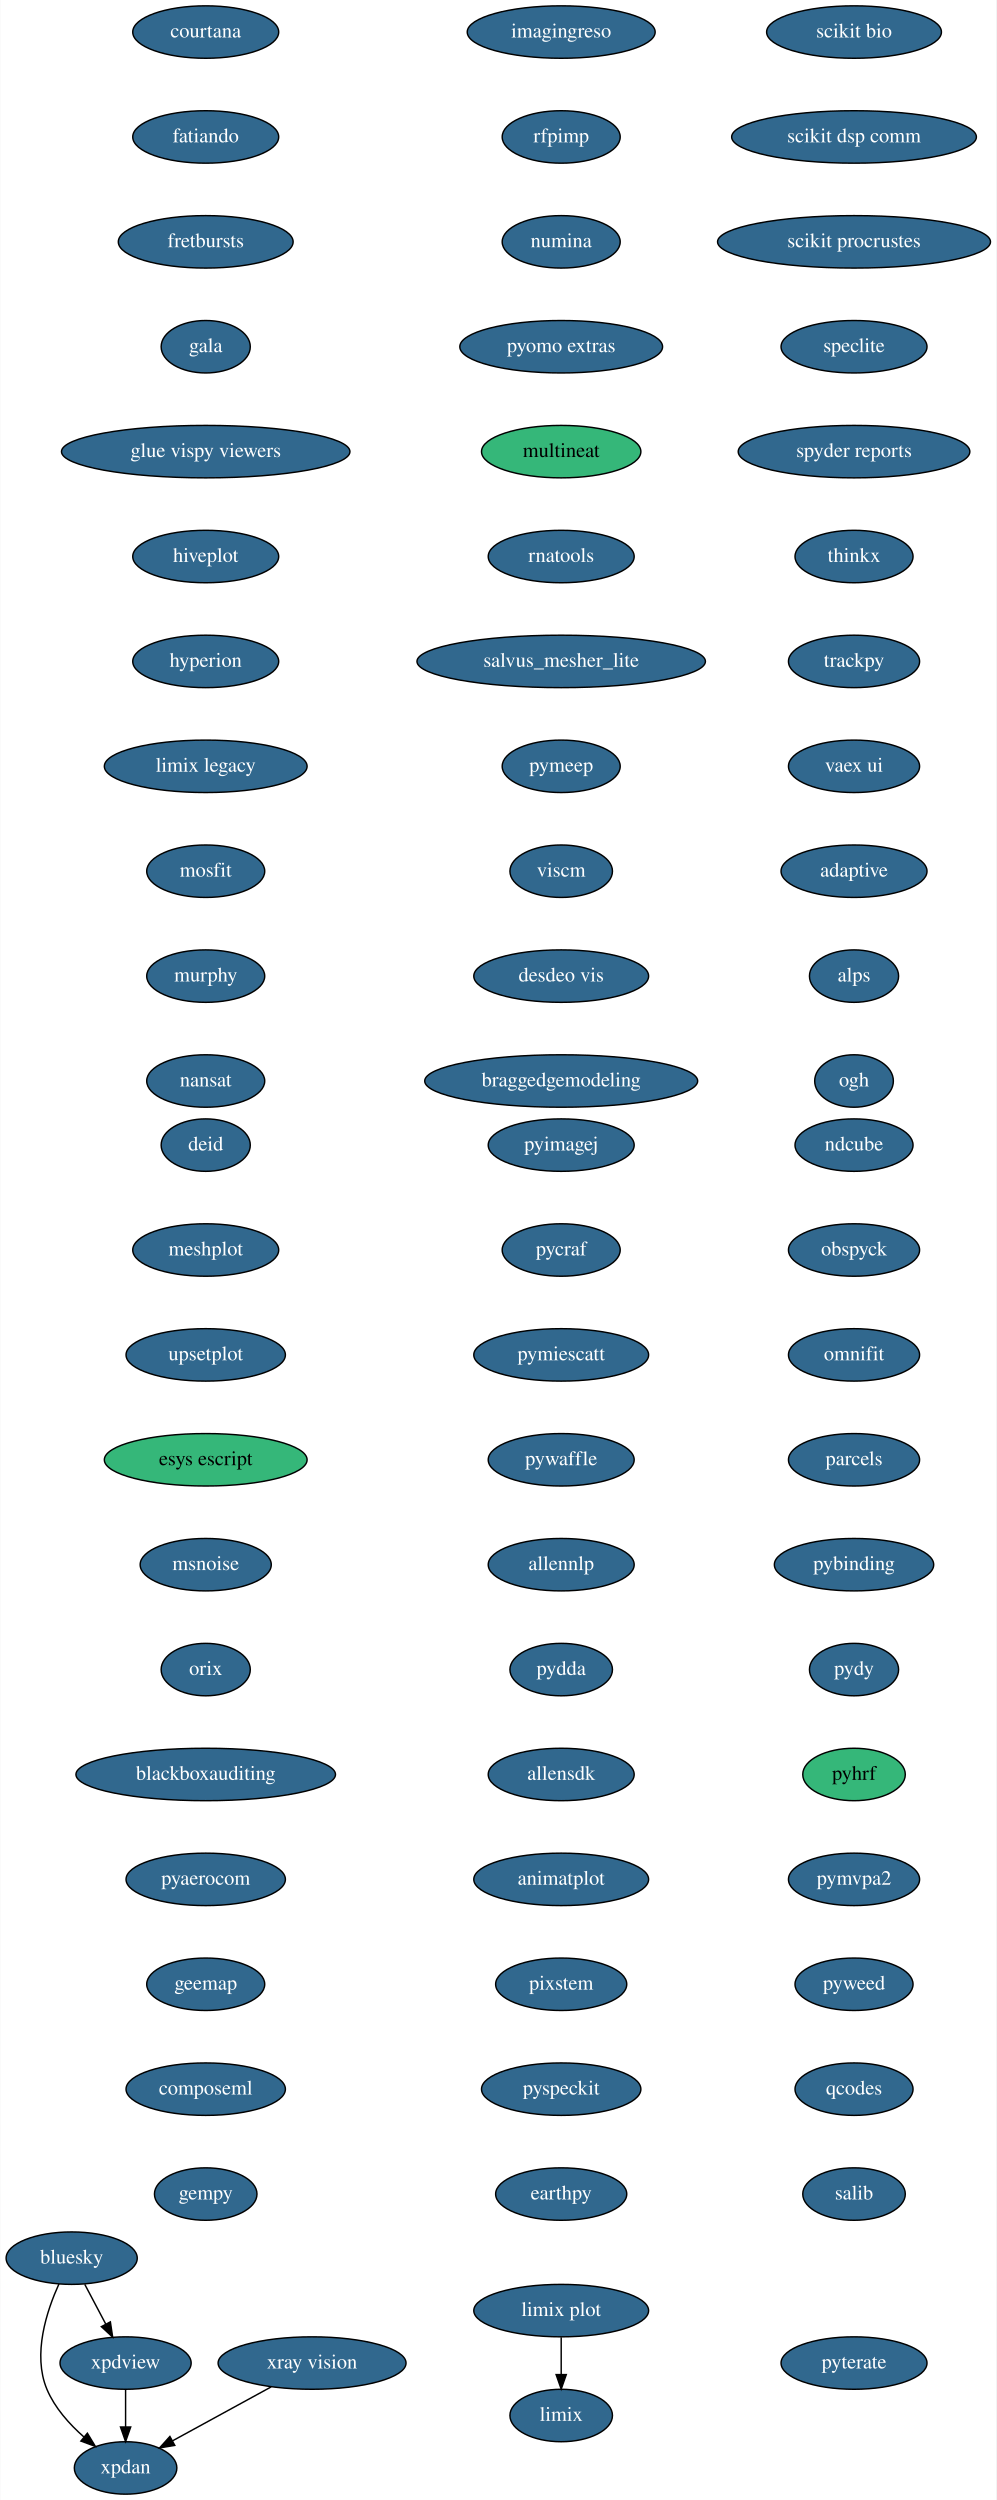
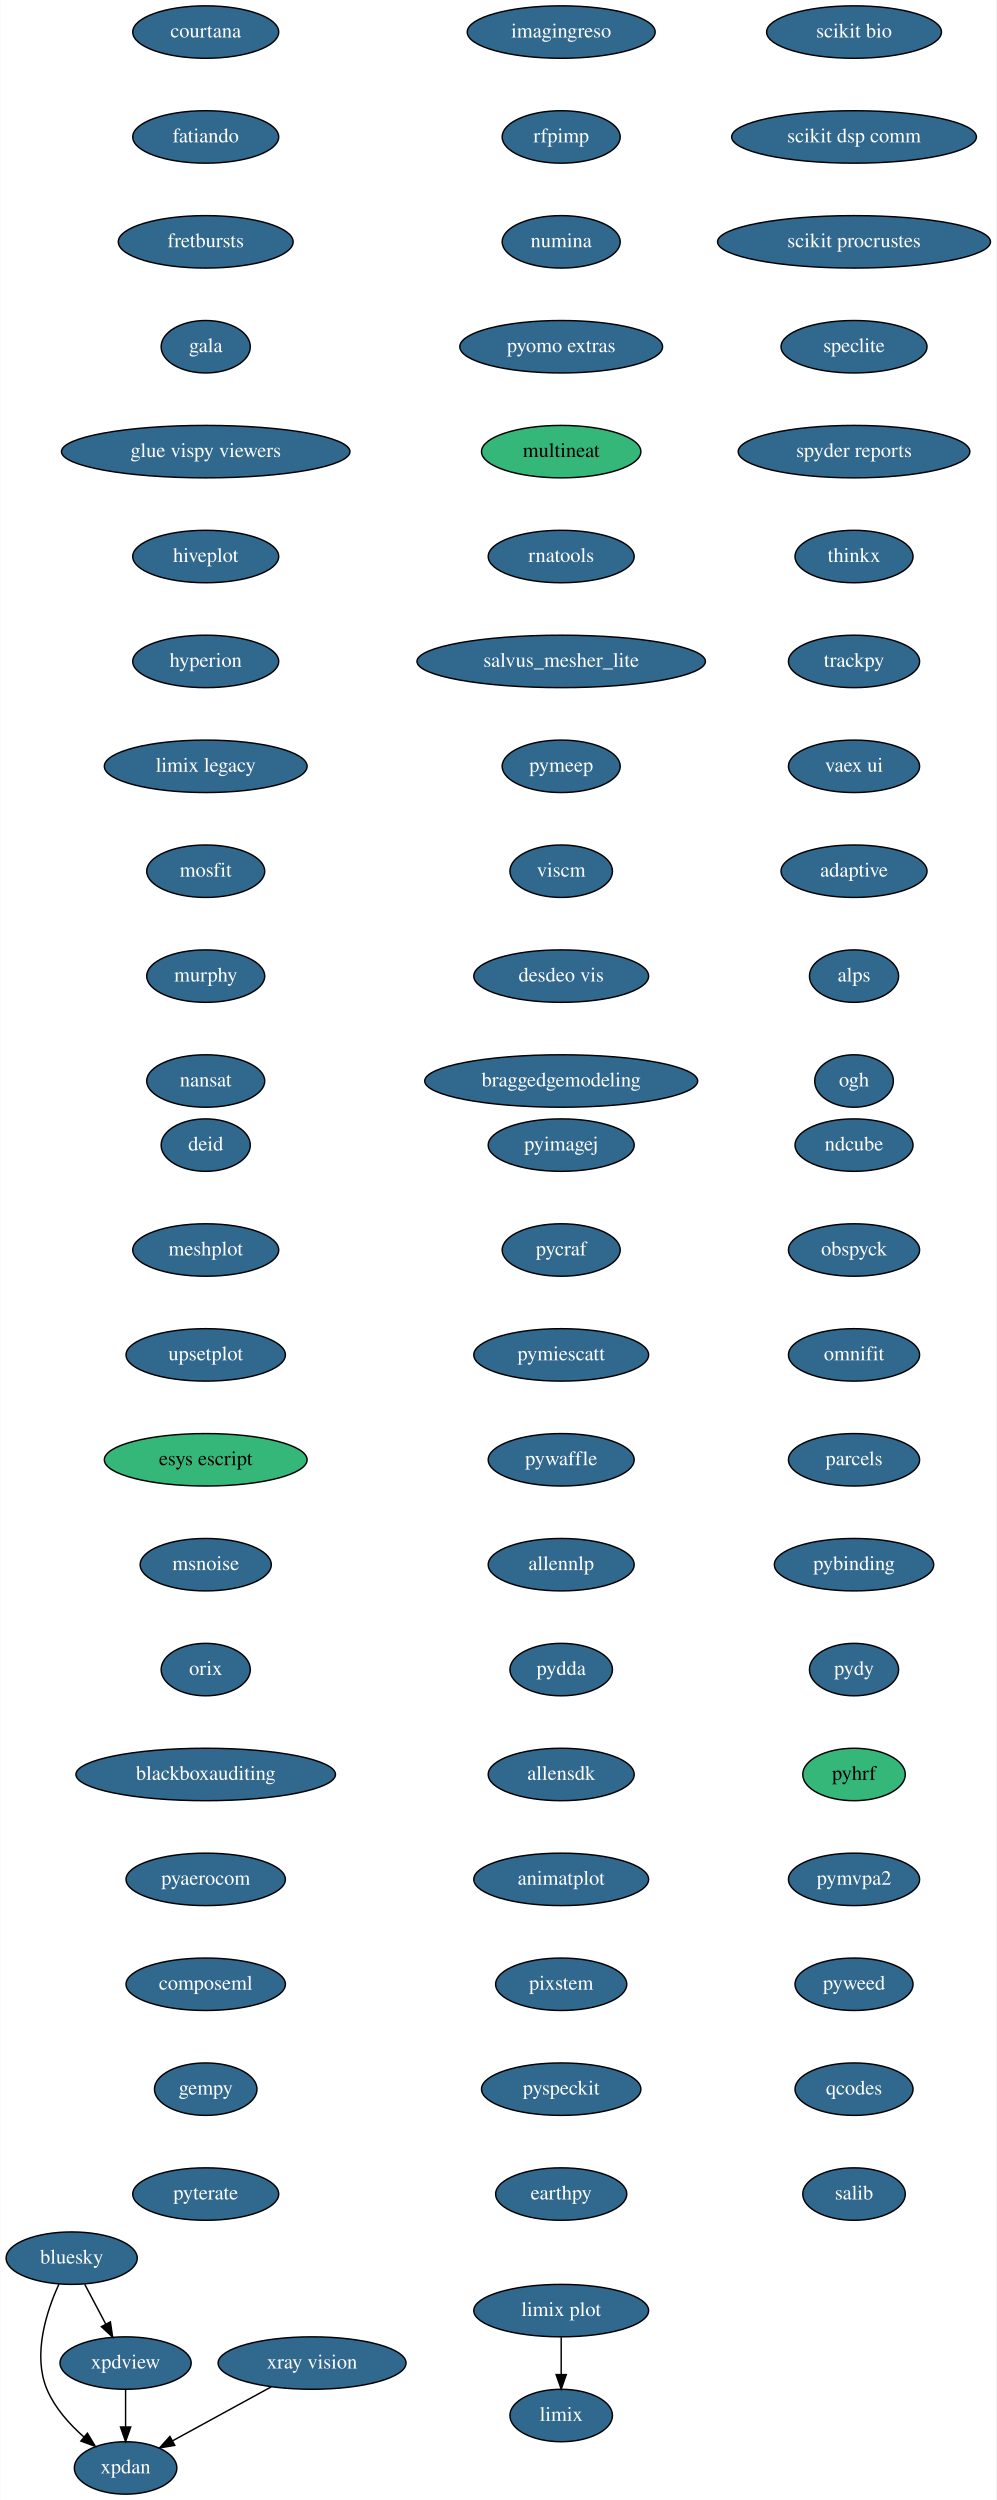
<svg xmlns="http://www.w3.org/2000/svg" xmlns:xlink="http://www.w3.org/1999/xlink" width="684pt" height="1716pt" viewBox="0.00 0.00 683.59 1716.00">
  <g id="graph0" class="graph" transform="scale(1 1) rotate(0) translate(4 1712)">
    <polygon fill="white" stroke="transparent" points="-4,4 -4,-1712 679.59,-1712 679.59,4 -4,4" />
    <g id="node1" class="node">
      <g id="a_node1">
        <a xlink:href="https://github.com/conda-forge/bluesky-feedstock/pull/23" xlink:title="bluesky">
          <ellipse fill="#31688e" stroke="black" cx="45" cy="-162" rx="45" ry="18" />
          <text text-anchor="middle" x="45" y="-158.3" font-family="Times,serif" font-size="14.00" fill="white">bluesky</text>
        </a>
      </g>
    </g>
    <g id="node2" class="node">
      <g id="a_node2">
        <a xlink:href="https://github.com/conda-forge/xpdan-feedstock/pull/33" xlink:title="xpdan">
          <ellipse fill="#31688e" stroke="black" cx="82" cy="-18" rx="35.19" ry="18" />
          <text text-anchor="middle" x="82" y="-14.3" font-family="Times,serif" font-size="14.00" fill="white">xpdan</text>
        </a>
      </g>
    </g>
    <g id="edge1" class="edge">
      <path fill="none" stroke="black" d="M36.28,-144.33C27.92,-125.99 17.96,-95.93 28,-72 33.34,-59.29 43.37,-48.09 53.36,-39.3" />
      <polygon fill="black" stroke="black" points="55.77,-41.85 61.26,-32.79 51.32,-36.45 55.77,-41.85" />
    </g>
    <g id="node3" class="node">
      <g id="a_node3">
        <a xlink:href="https://github.com/conda-forge/xpdview-feedstock/pull/11" xlink:title="xpdview">
          <ellipse fill="#31688e" stroke="black" cx="82" cy="-90" rx="45" ry="18" />
          <text text-anchor="middle" x="82" y="-86.3" font-family="Times,serif" font-size="14.00" fill="white">xpdview</text>
        </a>
      </g>
    </g>
    <g id="edge2" class="edge">
      <path fill="none" stroke="black" d="M53.96,-144.05C58.27,-135.89 63.55,-125.91 68.35,-116.82" />
      <polygon fill="black" stroke="black" points="71.55,-118.27 73.13,-107.79 65.36,-114.99 71.55,-118.27" />
    </g>
    <g id="edge3" class="edge">
      <path fill="none" stroke="black" d="M82,-71.7C82,-63.98 82,-54.71 82,-46.11" />
      <polygon fill="black" stroke="black" points="85.5,-46.1 82,-36.1 78.5,-46.1 85.5,-46.1" />
    </g>
    <g id="node4" class="node">
      <g id="a_node4">
        <a xlink:href="https://github.com/conda-forge/courtana-feedstock/pull/7" xlink:title="courtana">
          <ellipse fill="#31688e" stroke="black" cx="137" cy="-1690" rx="50.09" ry="18" />
          <text text-anchor="middle" x="137" y="-1686.3" font-family="Times,serif" font-size="14.00" fill="white">courtana</text>
        </a>
      </g>
    </g>
    <g id="node5" class="node">
      <g id="a_node5">
        <a xlink:href="https://github.com/conda-forge/fatiando-feedstock/pull/13" xlink:title="fatiando">
          <ellipse fill="#31688e" stroke="black" cx="137" cy="-1618" rx="50.09" ry="18" />
          <text text-anchor="middle" x="137" y="-1614.3" font-family="Times,serif" font-size="14.00" fill="white">fatiando</text>
        </a>
      </g>
    </g>
    <g id="node6" class="node">
      <g id="a_node6">
        <a xlink:href="https://github.com/conda-forge/fretbursts-feedstock/pull/19" xlink:title="fretbursts">
          <ellipse fill="#31688e" stroke="black" cx="137" cy="-1546" rx="60" ry="18" />
          <text text-anchor="middle" x="137" y="-1542.3" font-family="Times,serif" font-size="14.00" fill="white">fretbursts</text>
        </a>
      </g>
    </g>
    <g id="node7" class="node">
      <g id="a_node7">
        <a xlink:href="https://github.com/conda-forge/gala-feedstock/pull/7" xlink:title="gala">
          <ellipse fill="#31688e" stroke="black" cx="137" cy="-1474" rx="30.59" ry="18" />
          <text text-anchor="middle" x="137" y="-1470.3" font-family="Times,serif" font-size="14.00" fill="white">gala</text>
        </a>
      </g>
    </g>
    <g id="node8" class="node">
      <g id="a_node8">
        <a xlink:href="https://github.com/conda-forge/glue-vispy-viewers-feedstock/pull/32" xlink:title="glue vispy viewers">
          <ellipse fill="#31688e" stroke="black" cx="137" cy="-1402" rx="99" ry="18" />
          <text text-anchor="middle" x="137" y="-1398.3" font-family="Times,serif" font-size="14.00" fill="white">glue vispy viewers</text>
        </a>
      </g>
    </g>
    <g id="node9" class="node">
      <g id="a_node9">
        <a xlink:href="https://github.com/conda-forge/hiveplot-feedstock/pull/5" xlink:title="hiveplot">
          <ellipse fill="#31688e" stroke="black" cx="137" cy="-1330" rx="50.09" ry="18" />
          <text text-anchor="middle" x="137" y="-1326.3" font-family="Times,serif" font-size="14.00" fill="white">hiveplot</text>
        </a>
      </g>
    </g>
    <g id="node10" class="node">
      <g id="a_node10">
        <a xlink:href="https://github.com/conda-forge/hyperion-feedstock/pull/14" xlink:title="hyperion">
          <ellipse fill="#31688e" stroke="black" cx="137" cy="-1258" rx="50.09" ry="18" />
          <text text-anchor="middle" x="137" y="-1254.3" font-family="Times,serif" font-size="14.00" fill="white">hyperion</text>
        </a>
      </g>
    </g>
    <g id="node11" class="node">
      <g id="a_node11">
        <a xlink:href="https://github.com/conda-forge/limix-legacy-feedstock/pull/9" xlink:title="limix legacy">
          <ellipse fill="#31688e" stroke="black" cx="137" cy="-1186" rx="69.59" ry="18" />
          <text text-anchor="middle" x="137" y="-1182.3" font-family="Times,serif" font-size="14.00" fill="white">limix legacy</text>
        </a>
      </g>
    </g>
    <g id="node13" class="node">
      <g id="a_node13">
        <a xlink:href="https://github.com/conda-forge/mosfit-feedstock/pull/40" xlink:title="mosfit">
          <ellipse fill="#31688e" stroke="black" cx="137" cy="-1114" rx="40.5" ry="18" />
          <text text-anchor="middle" x="137" y="-1110.3" font-family="Times,serif" font-size="14.00" fill="white">mosfit</text>
        </a>
      </g>
    </g>
    <g id="node12" class="node">
      <g id="a_node12">
        <a xlink:href="https://github.com/conda-forge/limix-feedstock/pull/23" xlink:title="limix">
          <ellipse fill="#31688e" stroke="black" cx="381" cy="-54" rx="35.19" ry="18" />
          <text text-anchor="middle" x="381" y="-50.3" font-family="Times,serif" font-size="14.00" fill="white">limix</text>
        </a>
      </g>
    </g>
    <g id="node14" class="node">
      <g id="a_node14">
        <a xlink:href="https://github.com/conda-forge/murphy-feedstock/pull/3" xlink:title="murphy">
          <ellipse fill="#31688e" stroke="black" cx="137" cy="-1042" rx="40.5" ry="18" />
          <text text-anchor="middle" x="137" y="-1038.3" font-family="Times,serif" font-size="14.00" fill="white">murphy</text>
        </a>
      </g>
    </g>
    <g id="node15" class="node">
      <g id="a_node15">
        <a xlink:href="https://github.com/conda-forge/nansat-feedstock/pull/29" xlink:title="nansat">
          <ellipse fill="#31688e" stroke="black" cx="137" cy="-970" rx="40.5" ry="18" />
          <text text-anchor="middle" x="137" y="-966.3" font-family="Times,serif" font-size="14.00" fill="white">nansat</text>
        </a>
      </g>
    </g>
    <g id="node16" class="node">
      <g id="a_node16">
        <a xlink:href="https://github.com/conda-forge/ndcube-feedstock/pull/16" xlink:title="ndcube">
          <ellipse fill="#31688e" stroke="black" cx="582" cy="-926" rx="40.5" ry="18" />
          <text text-anchor="middle" x="582" y="-922.3" font-family="Times,serif" font-size="14.00" fill="white">ndcube</text>
        </a>
      </g>
    </g>
    <g id="node17" class="node">
      <g id="a_node17">
        <a xlink:href="https://github.com/conda-forge/obspyck-feedstock/pull/15" xlink:title="obspyck">
          <ellipse fill="#31688e" stroke="black" cx="582" cy="-854" rx="45" ry="18" />
          <text text-anchor="middle" x="582" y="-850.3" font-family="Times,serif" font-size="14.00" fill="white">obspyck</text>
        </a>
      </g>
    </g>
    <g id="node18" class="node">
      <g id="a_node18">
        <a xlink:href="https://github.com/conda-forge/omnifit-feedstock/pull/4" xlink:title="omnifit">
          <ellipse fill="#31688e" stroke="black" cx="582" cy="-782" rx="45" ry="18" />
          <text text-anchor="middle" x="582" y="-778.3" font-family="Times,serif" font-size="14.00" fill="white">omnifit</text>
        </a>
      </g>
    </g>
    <g id="node19" class="node">
      <g id="a_node19">
        <a xlink:href="https://github.com/conda-forge/parcels-feedstock/pull/59" xlink:title="parcels">
          <ellipse fill="#31688e" stroke="black" cx="582" cy="-710" rx="45" ry="18" />
          <text text-anchor="middle" x="582" y="-706.3" font-family="Times,serif" font-size="14.00" fill="white">parcels</text>
        </a>
      </g>
    </g>
    <g id="node20" class="node">
      <g id="a_node20">
        <a xlink:href="https://github.com/conda-forge/pybinding-feedstock/pull/11" xlink:title="pybinding">
          <ellipse fill="#31688e" stroke="black" cx="582" cy="-638" rx="54.69" ry="18" />
          <text text-anchor="middle" x="582" y="-634.3" font-family="Times,serif" font-size="14.00" fill="white">pybinding</text>
        </a>
      </g>
    </g>
    <g id="node21" class="node">
      <g id="a_node21">
        <a xlink:href="https://github.com/conda-forge/pydy-feedstock/pull/14" xlink:title="pydy">
          <ellipse fill="#31688e" stroke="black" cx="582" cy="-566" rx="30.59" ry="18" />
          <text text-anchor="middle" x="582" y="-562.3" font-family="Times,serif" font-size="14.00" fill="white">pydy</text>
        </a>
      </g>
    </g>
    <g id="node22" class="node">
      <g id="a_node22">
        <a xlink:href="https://github.com/conda-forge/pyhrf-feedstock" xlink:title="pyhrf">
          <ellipse fill="#35b779" stroke="black" cx="582" cy="-494" rx="35.19" ry="18" />
          <text text-anchor="middle" x="582" y="-490.3" font-family="Times,serif" font-size="14.00">pyhrf</text>
        </a>
      </g>
    </g>
    <g id="node23" class="node">
      <g id="a_node23">
        <a xlink:href="https://github.com/conda-forge/pymvpa2-feedstock/pull/10" xlink:title="pymvpa2">
          <ellipse fill="#31688e" stroke="black" cx="582" cy="-422" rx="45" ry="18" />
          <text text-anchor="middle" x="582" y="-418.3" font-family="Times,serif" font-size="14.00" fill="white">pymvpa2</text>
        </a>
      </g>
    </g>
    <g id="node24" class="node">
      <g id="a_node24">
        <a xlink:href="https://github.com/conda-forge/pyweed-feedstock/pull/16" xlink:title="pyweed">
          <ellipse fill="#31688e" stroke="black" cx="582" cy="-350" rx="40.5" ry="18" />
          <text text-anchor="middle" x="582" y="-346.3" font-family="Times,serif" font-size="14.00" fill="white">pyweed</text>
        </a>
      </g>
    </g>
    <g id="node25" class="node">
      <g id="a_node25">
        <a xlink:href="https://github.com/conda-forge/qcodes-feedstock/pull/22" xlink:title="qcodes">
          <ellipse fill="#31688e" stroke="black" cx="582" cy="-278" rx="40.5" ry="18" />
          <text text-anchor="middle" x="582" y="-274.3" font-family="Times,serif" font-size="14.00" fill="white">qcodes</text>
        </a>
      </g>
    </g>
    <g id="node26" class="node">
      <g id="a_node26">
        <a xlink:href="https://github.com/conda-forge/salib-feedstock/pull/16" xlink:title="salib">
          <ellipse fill="#31688e" stroke="black" cx="582" cy="-206" rx="35.19" ry="18" />
          <text text-anchor="middle" x="582" y="-202.3" font-family="Times,serif" font-size="14.00" fill="white">salib</text>
        </a>
      </g>
    </g>
    <g id="node27" class="node">
      <g id="a_node27">
        <a xlink:href="https://github.com/conda-forge/scikit-bio-feedstock/pull/25" xlink:title="scikit bio">
          <ellipse fill="#31688e" stroke="black" cx="582" cy="-1690" rx="60" ry="18" />
          <text text-anchor="middle" x="582" y="-1686.3" font-family="Times,serif" font-size="14.00" fill="white">scikit bio</text>
        </a>
      </g>
    </g>
    <g id="node28" class="node">
      <g id="a_node28">
        <a xlink:href="https://github.com/conda-forge/scikit-dsp-comm-feedstock/pull/3" xlink:title="scikit dsp comm">
          <ellipse fill="#31688e" stroke="black" cx="582" cy="-1618" rx="84" ry="18" />
          <text text-anchor="middle" x="582" y="-1614.3" font-family="Times,serif" font-size="14.00" fill="white">scikit dsp comm</text>
        </a>
      </g>
    </g>
    <g id="node29" class="node">
      <g id="a_node29">
        <a xlink:href="https://github.com/conda-forge/scikit-procrustes-feedstock/pull/5" xlink:title="scikit procrustes">
          <ellipse fill="#31688e" stroke="black" cx="582" cy="-1546" rx="93.68" ry="18" />
          <text text-anchor="middle" x="582" y="-1542.3" font-family="Times,serif" font-size="14.00" fill="white">scikit procrustes</text>
        </a>
      </g>
    </g>
    <g id="node30" class="node">
      <g id="a_node30">
        <a xlink:href="https://github.com/conda-forge/speclite-feedstock/pull/5" xlink:title="speclite">
          <ellipse fill="#31688e" stroke="black" cx="582" cy="-1474" rx="50.09" ry="18" />
          <text text-anchor="middle" x="582" y="-1470.3" font-family="Times,serif" font-size="14.00" fill="white">speclite</text>
        </a>
      </g>
    </g>
    <g id="node31" class="node">
      <g id="a_node31">
        <a xlink:href="https://github.com/conda-forge/spyder-reports-feedstock/pull/5" xlink:title="spyder reports">
          <ellipse fill="#31688e" stroke="black" cx="582" cy="-1402" rx="79.5" ry="18" />
          <text text-anchor="middle" x="582" y="-1398.3" font-family="Times,serif" font-size="14.00" fill="white">spyder reports</text>
        </a>
      </g>
    </g>
    <g id="node32" class="node">
      <g id="a_node32">
        <a xlink:href="https://github.com/conda-forge/thinkx-feedstock/pull/5" xlink:title="thinkx">
          <ellipse fill="#31688e" stroke="black" cx="582" cy="-1330" rx="40.5" ry="18" />
          <text text-anchor="middle" x="582" y="-1326.3" font-family="Times,serif" font-size="14.00" fill="white">thinkx</text>
        </a>
      </g>
    </g>
    <g id="node33" class="node">
      <g id="a_node33">
        <a xlink:href="https://github.com/conda-forge/trackpy-feedstock/pull/18" xlink:title="trackpy">
          <ellipse fill="#31688e" stroke="black" cx="582" cy="-1258" rx="45" ry="18" />
          <text text-anchor="middle" x="582" y="-1254.3" font-family="Times,serif" font-size="14.00" fill="white">trackpy</text>
        </a>
      </g>
    </g>
    <g id="node34" class="node">
      <g id="a_node34">
        <a xlink:href="https://github.com/conda-forge/vaex-ui-feedstock/pull/12" xlink:title="vaex ui">
          <ellipse fill="#31688e" stroke="black" cx="582" cy="-1186" rx="45" ry="18" />
          <text text-anchor="middle" x="582" y="-1182.3" font-family="Times,serif" font-size="14.00" fill="white">vaex ui</text>
        </a>
      </g>
    </g>
    <g id="node35" class="node">
      <g id="a_node35">
        <a xlink:href="https://github.com/conda-forge/adaptive-feedstock/pull/25" xlink:title="adaptive">
          <ellipse fill="#31688e" stroke="black" cx="582" cy="-1114" rx="50.09" ry="18" />
          <text text-anchor="middle" x="582" y="-1110.3" font-family="Times,serif" font-size="14.00" fill="white">adaptive</text>
        </a>
      </g>
    </g>
    <g id="node37" class="node">
      <g id="a_node37">
        <a xlink:href="https://github.com/conda-forge/alps-feedstock/pull/29" xlink:title="alps">
          <ellipse fill="#31688e" stroke="black" cx="582" cy="-1042" rx="30.59" ry="18" />
          <text text-anchor="middle" x="582" y="-1038.3" font-family="Times,serif" font-size="14.00" fill="white">alps</text>
        </a>
      </g>
    </g>
    <g id="node36" class="node">
      <g id="a_node36">
        <a xlink:href="https://github.com/conda-forge/xray-vision-feedstock/pull/12" xlink:title="xray vision">
          <ellipse fill="#31688e" stroke="black" cx="210" cy="-90" rx="64.5" ry="18" />
          <text text-anchor="middle" x="210" y="-86.3" font-family="Times,serif" font-size="14.00" fill="white">xray vision</text>
        </a>
      </g>
    </g>
    <g id="edge32" class="edge">
      <path fill="none" stroke="black" d="M181.91,-73.64C161.91,-62.7 134.99,-47.98 114.13,-36.57" />
      <polygon fill="black" stroke="black" points="115.77,-33.48 105.31,-31.75 112.41,-39.62 115.77,-33.48" />
    </g>
    <g id="node38" class="node">
      <g id="a_node38">
        <a xlink:href="https://github.com/conda-forge/ogh-feedstock/pull/9" xlink:title="ogh">
          <ellipse fill="#31688e" stroke="black" cx="582" cy="-970" rx="27" ry="18" />
          <text text-anchor="middle" x="582" y="-966.3" font-family="Times,serif" font-size="14.00" fill="white">ogh</text>
        </a>
      </g>
    </g>
    <g id="node39" class="node">
      <g id="a_node39">
        <a xlink:href="https://github.com/conda-forge/imagingreso-feedstock/pull/19" xlink:title="imagingreso">
          <ellipse fill="#31688e" stroke="black" cx="381" cy="-1690" rx="64.5" ry="18" />
          <text text-anchor="middle" x="381" y="-1686.3" font-family="Times,serif" font-size="14.00" fill="white">imagingreso</text>
        </a>
      </g>
    </g>
    <g id="node40" class="node">
      <g id="a_node40">
        <a xlink:href="https://github.com/conda-forge/rfpimp-feedstock/pull/9" xlink:title="rfpimp">
          <ellipse fill="#31688e" stroke="black" cx="381" cy="-1618" rx="40.5" ry="18" />
          <text text-anchor="middle" x="381" y="-1614.3" font-family="Times,serif" font-size="14.00" fill="white">rfpimp</text>
        </a>
      </g>
    </g>
    <g id="node41" class="node">
      <g id="a_node41">
        <a xlink:href="https://github.com/conda-forge/numina-feedstock/pull/19" xlink:title="numina">
          <ellipse fill="#31688e" stroke="black" cx="381" cy="-1546" rx="40.5" ry="18" />
          <text text-anchor="middle" x="381" y="-1542.3" font-family="Times,serif" font-size="14.00" fill="white">numina</text>
        </a>
      </g>
    </g>
    <g id="node42" class="node">
      <g id="a_node42">
        <a xlink:href="https://github.com/conda-forge/pyomo.extras-feedstock/pull/25" xlink:title="pyomo extras">
          <ellipse fill="#31688e" stroke="black" cx="381" cy="-1474" rx="69.59" ry="18" />
          <text text-anchor="middle" x="381" y="-1470.3" font-family="Times,serif" font-size="14.00" fill="white">pyomo extras</text>
        </a>
      </g>
    </g>
    <g id="node43" class="node">
      <g id="a_node43">
        <a xlink:href="https://github.com/conda-forge/multineat-feedstock" xlink:title="multineat">
          <ellipse fill="#35b779" stroke="black" cx="381" cy="-1402" rx="54.69" ry="18" />
          <text text-anchor="middle" x="381" y="-1398.3" font-family="Times,serif" font-size="14.00">multineat</text>
        </a>
      </g>
    </g>
    <g id="node44" class="node">
      <g id="a_node44">
        <a xlink:href="https://github.com/conda-forge/rnatools-feedstock/pull/3" xlink:title="rnatools">
          <ellipse fill="#31688e" stroke="black" cx="381" cy="-1330" rx="50.09" ry="18" />
          <text text-anchor="middle" x="381" y="-1326.3" font-family="Times,serif" font-size="14.00" fill="white">rnatools</text>
        </a>
      </g>
    </g>
    <g id="node45" class="node">
      <g id="a_node45">
        <a xlink:href="https://github.com/conda-forge/salvus_mesher_lite-feedstock/pull/3" xlink:title="salvus_mesher_lite">
          <ellipse fill="#31688e" stroke="black" cx="381" cy="-1258" rx="99" ry="18" />
          <text text-anchor="middle" x="381" y="-1254.3" font-family="Times,serif" font-size="14.00" fill="white">salvus_mesher_lite</text>
        </a>
      </g>
    </g>
    <g id="node46" class="node">
      <g id="a_node46">
        <a xlink:href="https://github.com/conda-forge/pymeep-feedstock/pull/28" xlink:title="pymeep">
          <ellipse fill="#31688e" stroke="black" cx="381" cy="-1186" rx="40.5" ry="18" />
          <text text-anchor="middle" x="381" y="-1182.3" font-family="Times,serif" font-size="14.00" fill="white">pymeep</text>
        </a>
      </g>
    </g>
    <g id="node47" class="node">
      <g id="a_node47">
        <a xlink:href="https://github.com/conda-forge/viscm-feedstock/pull/4" xlink:title="viscm">
          <ellipse fill="#31688e" stroke="black" cx="381" cy="-1114" rx="35.19" ry="18" />
          <text text-anchor="middle" x="381" y="-1110.3" font-family="Times,serif" font-size="14.00" fill="white">viscm</text>
        </a>
      </g>
    </g>
    <g id="node48" class="node">
      <g id="a_node48">
        <a xlink:href="https://github.com/conda-forge/desdeo-vis-feedstock/pull/5" xlink:title="desdeo vis">
          <ellipse fill="#31688e" stroke="black" cx="381" cy="-1042" rx="60" ry="18" />
          <text text-anchor="middle" x="381" y="-1038.3" font-family="Times,serif" font-size="14.00" fill="white">desdeo vis</text>
        </a>
      </g>
    </g>
    <g id="node49" class="node">
      <g id="a_node49">
        <a xlink:href="https://github.com/conda-forge/braggedgemodeling-feedstock/pull/3" xlink:title="braggedgemodeling">
          <ellipse fill="#31688e" stroke="black" cx="381" cy="-970" rx="93.68" ry="18" />
          <text text-anchor="middle" x="381" y="-966.3" font-family="Times,serif" font-size="14.00" fill="white">braggedgemodeling</text>
        </a>
      </g>
    </g>
    <g id="node50" class="node">
      <g id="a_node50">
        <a xlink:href="https://github.com/conda-forge/pyimagej-feedstock/pull/9" xlink:title="pyimagej">
          <ellipse fill="#31688e" stroke="black" cx="381" cy="-926" rx="50.09" ry="18" />
          <text text-anchor="middle" x="381" y="-922.3" font-family="Times,serif" font-size="14.00" fill="white">pyimagej</text>
        </a>
      </g>
    </g>
    <g id="node51" class="node">
      <g id="a_node51">
        <a xlink:href="https://github.com/conda-forge/pycraf-feedstock/pull/8" xlink:title="pycraf">
          <ellipse fill="#31688e" stroke="black" cx="381" cy="-854" rx="40.5" ry="18" />
          <text text-anchor="middle" x="381" y="-850.3" font-family="Times,serif" font-size="14.00" fill="white">pycraf</text>
        </a>
      </g>
    </g>
    <g id="node52" class="node">
      <g id="a_node52">
        <a xlink:href="https://github.com/conda-forge/pymiescatt-feedstock/pull/6" xlink:title="pymiescatt">
          <ellipse fill="#31688e" stroke="black" cx="381" cy="-782" rx="60" ry="18" />
          <text text-anchor="middle" x="381" y="-778.3" font-family="Times,serif" font-size="14.00" fill="white">pymiescatt</text>
        </a>
      </g>
    </g>
    <g id="node53" class="node">
      <g id="a_node53">
        <a xlink:href="https://github.com/conda-forge/pywaffle-feedstock/pull/6" xlink:title="pywaffle">
          <ellipse fill="#31688e" stroke="black" cx="381" cy="-710" rx="50.09" ry="18" />
          <text text-anchor="middle" x="381" y="-706.3" font-family="Times,serif" font-size="14.00" fill="white">pywaffle</text>
        </a>
      </g>
    </g>
    <g id="node54" class="node">
      <g id="a_node54">
        <a xlink:href="https://github.com/conda-forge/allennlp-feedstock/pull/8" xlink:title="allennlp">
          <ellipse fill="#31688e" stroke="black" cx="381" cy="-638" rx="50.09" ry="18" />
          <text text-anchor="middle" x="381" y="-634.3" font-family="Times,serif" font-size="14.00" fill="white">allennlp</text>
        </a>
      </g>
    </g>
    <g id="node55" class="node">
      <g id="a_node55">
        <a xlink:href="https://github.com/conda-forge/pydda-feedstock/pull/13" xlink:title="pydda">
          <ellipse fill="#31688e" stroke="black" cx="381" cy="-566" rx="35.19" ry="18" />
          <text text-anchor="middle" x="381" y="-562.3" font-family="Times,serif" font-size="14.00" fill="white">pydda</text>
        </a>
      </g>
    </g>
    <g id="node56" class="node">
      <g id="a_node56">
        <a xlink:href="https://github.com/conda-forge/allensdk-feedstock/pull/2" xlink:title="allensdk">
          <ellipse fill="#31688e" stroke="black" cx="381" cy="-494" rx="50.09" ry="18" />
          <text text-anchor="middle" x="381" y="-490.3" font-family="Times,serif" font-size="14.00" fill="white">allensdk</text>
        </a>
      </g>
    </g>
    <g id="node57" class="node">
      <g id="a_node57">
        <a xlink:href="https://github.com/conda-forge/animatplot-feedstock/pull/3" xlink:title="animatplot">
          <ellipse fill="#31688e" stroke="black" cx="381" cy="-422" rx="60" ry="18" />
          <text text-anchor="middle" x="381" y="-418.3" font-family="Times,serif" font-size="14.00" fill="white">animatplot</text>
        </a>
      </g>
    </g>
    <g id="node58" class="node">
      <g id="a_node58">
        <a xlink:href="https://github.com/conda-forge/pixstem-feedstock/pull/1" xlink:title="pixstem">
          <ellipse fill="#31688e" stroke="black" cx="381" cy="-350" rx="45" ry="18" />
          <text text-anchor="middle" x="381" y="-346.3" font-family="Times,serif" font-size="14.00" fill="white">pixstem</text>
        </a>
      </g>
    </g>
    <g id="node59" class="node">
      <g id="a_node59">
        <a xlink:href="https://github.com/conda-forge/pyspeckit-feedstock/pull/3" xlink:title="pyspeckit">
          <ellipse fill="#31688e" stroke="black" cx="381" cy="-278" rx="54.69" ry="18" />
          <text text-anchor="middle" x="381" y="-274.3" font-family="Times,serif" font-size="14.00" fill="white">pyspeckit</text>
        </a>
      </g>
    </g>
    <g id="node60" class="node">
      <g id="a_node60">
        <a xlink:href="https://github.com/conda-forge/earthpy-feedstock/pull/12" xlink:title="earthpy">
          <ellipse fill="#31688e" stroke="black" cx="381" cy="-206" rx="45" ry="18" />
          <text text-anchor="middle" x="381" y="-202.3" font-family="Times,serif" font-size="14.00" fill="white">earthpy</text>
        </a>
      </g>
    </g>
    <g id="node61" class="node">
      <g id="a_node61">
        <a xlink:href="https://github.com/conda-forge/limix-plot-feedstock/pull/1" xlink:title="limix plot">
          <ellipse fill="#31688e" stroke="black" cx="381" cy="-126" rx="60" ry="18" />
          <text text-anchor="middle" x="381" y="-122.3" font-family="Times,serif" font-size="14.00" fill="white">limix plot</text>
        </a>
      </g>
    </g>
    <g id="edge55" class="edge">
      <path fill="none" stroke="black" d="M381,-107.7C381,-99.98 381,-90.71 381,-82.11" />
      <polygon fill="black" stroke="black" points="384.5,-82.1 381,-72.1 377.5,-82.1 384.5,-82.1" />
    </g>
    <g id="node62" class="node">
      <g id="a_node62">
        <a xlink:href="https://github.com/conda-forge/deid-feedstock/pull/4" xlink:title="deid">
          <ellipse fill="#31688e" stroke="black" cx="137" cy="-926" rx="30.59" ry="18" />
          <text text-anchor="middle" x="137" y="-922.3" font-family="Times,serif" font-size="14.00" fill="white">deid</text>
        </a>
      </g>
    </g>
    <g id="node63" class="node">
      <g id="a_node63">
        <a xlink:href="https://github.com/conda-forge/meshplot-feedstock/pull/8" xlink:title="meshplot">
          <ellipse fill="#31688e" stroke="black" cx="137" cy="-854" rx="50.09" ry="18" />
          <text text-anchor="middle" x="137" y="-850.3" font-family="Times,serif" font-size="14.00" fill="white">meshplot</text>
        </a>
      </g>
    </g>
    <g id="node64" class="node">
      <g id="a_node64">
        <a xlink:href="https://github.com/conda-forge/upsetplot-feedstock/pull/3" xlink:title="upsetplot">
          <ellipse fill="#31688e" stroke="black" cx="137" cy="-782" rx="54.69" ry="18" />
          <text text-anchor="middle" x="137" y="-778.3" font-family="Times,serif" font-size="14.00" fill="white">upsetplot</text>
        </a>
      </g>
    </g>
    <g id="node65" class="node">
      <g id="a_node65">
        <a xlink:href="https://github.com/conda-forge/esys-escript-feedstock" xlink:title="esys escript">
          <ellipse fill="#35b779" stroke="black" cx="137" cy="-710" rx="69.59" ry="18" />
          <text text-anchor="middle" x="137" y="-706.3" font-family="Times,serif" font-size="14.00">esys escript</text>
        </a>
      </g>
    </g>
    <g id="node66" class="node">
      <g id="a_node66">
        <a xlink:href="https://github.com/conda-forge/msnoise-feedstock/pull/5" xlink:title="msnoise">
          <ellipse fill="#31688e" stroke="black" cx="137" cy="-638" rx="45" ry="18" />
          <text text-anchor="middle" x="137" y="-634.3" font-family="Times,serif" font-size="14.00" fill="white">msnoise</text>
        </a>
      </g>
    </g>
    <g id="node67" class="node">
      <g id="a_node67">
        <a xlink:href="https://github.com/conda-forge/orix-feedstock/pull/6" xlink:title="orix">
          <ellipse fill="#31688e" stroke="black" cx="137" cy="-566" rx="30.59" ry="18" />
          <text text-anchor="middle" x="137" y="-562.3" font-family="Times,serif" font-size="14.00" fill="white">orix</text>
        </a>
      </g>
    </g>
    <g id="node68" class="node">
      <g id="a_node68">
        <a xlink:href="https://github.com/conda-forge/blackboxauditing-feedstock/pull/2" xlink:title="blackboxauditing">
          <ellipse fill="#31688e" stroke="black" cx="137" cy="-494" rx="89.08" ry="18" />
          <text text-anchor="middle" x="137" y="-490.3" font-family="Times,serif" font-size="14.00" fill="white">blackboxauditing</text>
        </a>
      </g>
    </g>
    <g id="node69" class="node">
      <g id="a_node69">
        <a xlink:href="https://github.com/conda-forge/pyaerocom-feedstock/pull/5" xlink:title="pyaerocom">
          <ellipse fill="#31688e" stroke="black" cx="137" cy="-422" rx="54.69" ry="18" />
          <text text-anchor="middle" x="137" y="-418.3" font-family="Times,serif" font-size="14.00" fill="white">pyaerocom</text>
        </a>
      </g>
    </g>
    <g id="node70" class="node">
      <g id="a_node70">
-         <a xlink:href="https://github.com/conda-forge/geemap-feedstock/pull/16" xlink:title="geemap">
-           <ellipse fill="#31688e" stroke="black" cx="137" cy="-350" rx="40.5" ry="18" />
-           <text text-anchor="middle" x="137" y="-346.3" font-family="Times,serif" font-size="14.00" fill="white">geemap</text>
+         <a xlink:href="https://github.com/conda-forge/composeml-feedstock/pull/1" xlink:title="composeml">
+           <ellipse fill="#31688e" stroke="black" cx="137" cy="-350" rx="54.69" ry="18" />
+           <text text-anchor="middle" x="137" y="-346.3" font-family="Times,serif" font-size="14.00" fill="white">composeml</text>
        </a>
      </g>
    </g>
    <g id="node71" class="node">
      <g id="a_node71">
-         <a xlink:href="https://github.com/conda-forge/composeml-feedstock/pull/1" xlink:title="composeml">
-           <ellipse fill="#31688e" stroke="black" cx="137" cy="-278" rx="54.69" ry="18" />
-           <text text-anchor="middle" x="137" y="-274.3" font-family="Times,serif" font-size="14.00" fill="white">composeml</text>
+         <a xlink:href="https://github.com/conda-forge/gempy-feedstock/pull/1" xlink:title="gempy">
+           <ellipse fill="#31688e" stroke="black" cx="137" cy="-278" rx="35.19" ry="18" />
+           <text text-anchor="middle" x="137" y="-274.3" font-family="Times,serif" font-size="14.00" fill="white">gempy</text>
        </a>
      </g>
    </g>
    <g id="node72" class="node">
      <g id="a_node72">
-         <a xlink:href="https://github.com/conda-forge/gempy-feedstock/pull/1" xlink:title="gempy">
-           <ellipse fill="#31688e" stroke="black" cx="137" cy="-206" rx="35.19" ry="18" />
-           <text text-anchor="middle" x="137" y="-202.3" font-family="Times,serif" font-size="14.00" fill="white">gempy</text>
-         </a>
-       </g>
-     </g>
-     <g id="node73" class="node">
-       <g id="a_node73">
        <a xlink:href="https://github.com/conda-forge/pyterate-feedstock/pull/1" xlink:title="pyterate">
-           <ellipse fill="#31688e" stroke="black" cx="582" cy="-90" rx="50.09" ry="18" />
-           <text text-anchor="middle" x="582" y="-86.3" font-family="Times,serif" font-size="14.00" fill="white">pyterate</text>
+           <ellipse fill="#31688e" stroke="black" cx="137" cy="-206" rx="50.09" ry="18" />
+           <text text-anchor="middle" x="137" y="-202.3" font-family="Times,serif" font-size="14.00" fill="white">pyterate</text>
        </a>
      </g>
    </g>
  </g>
</svg>
